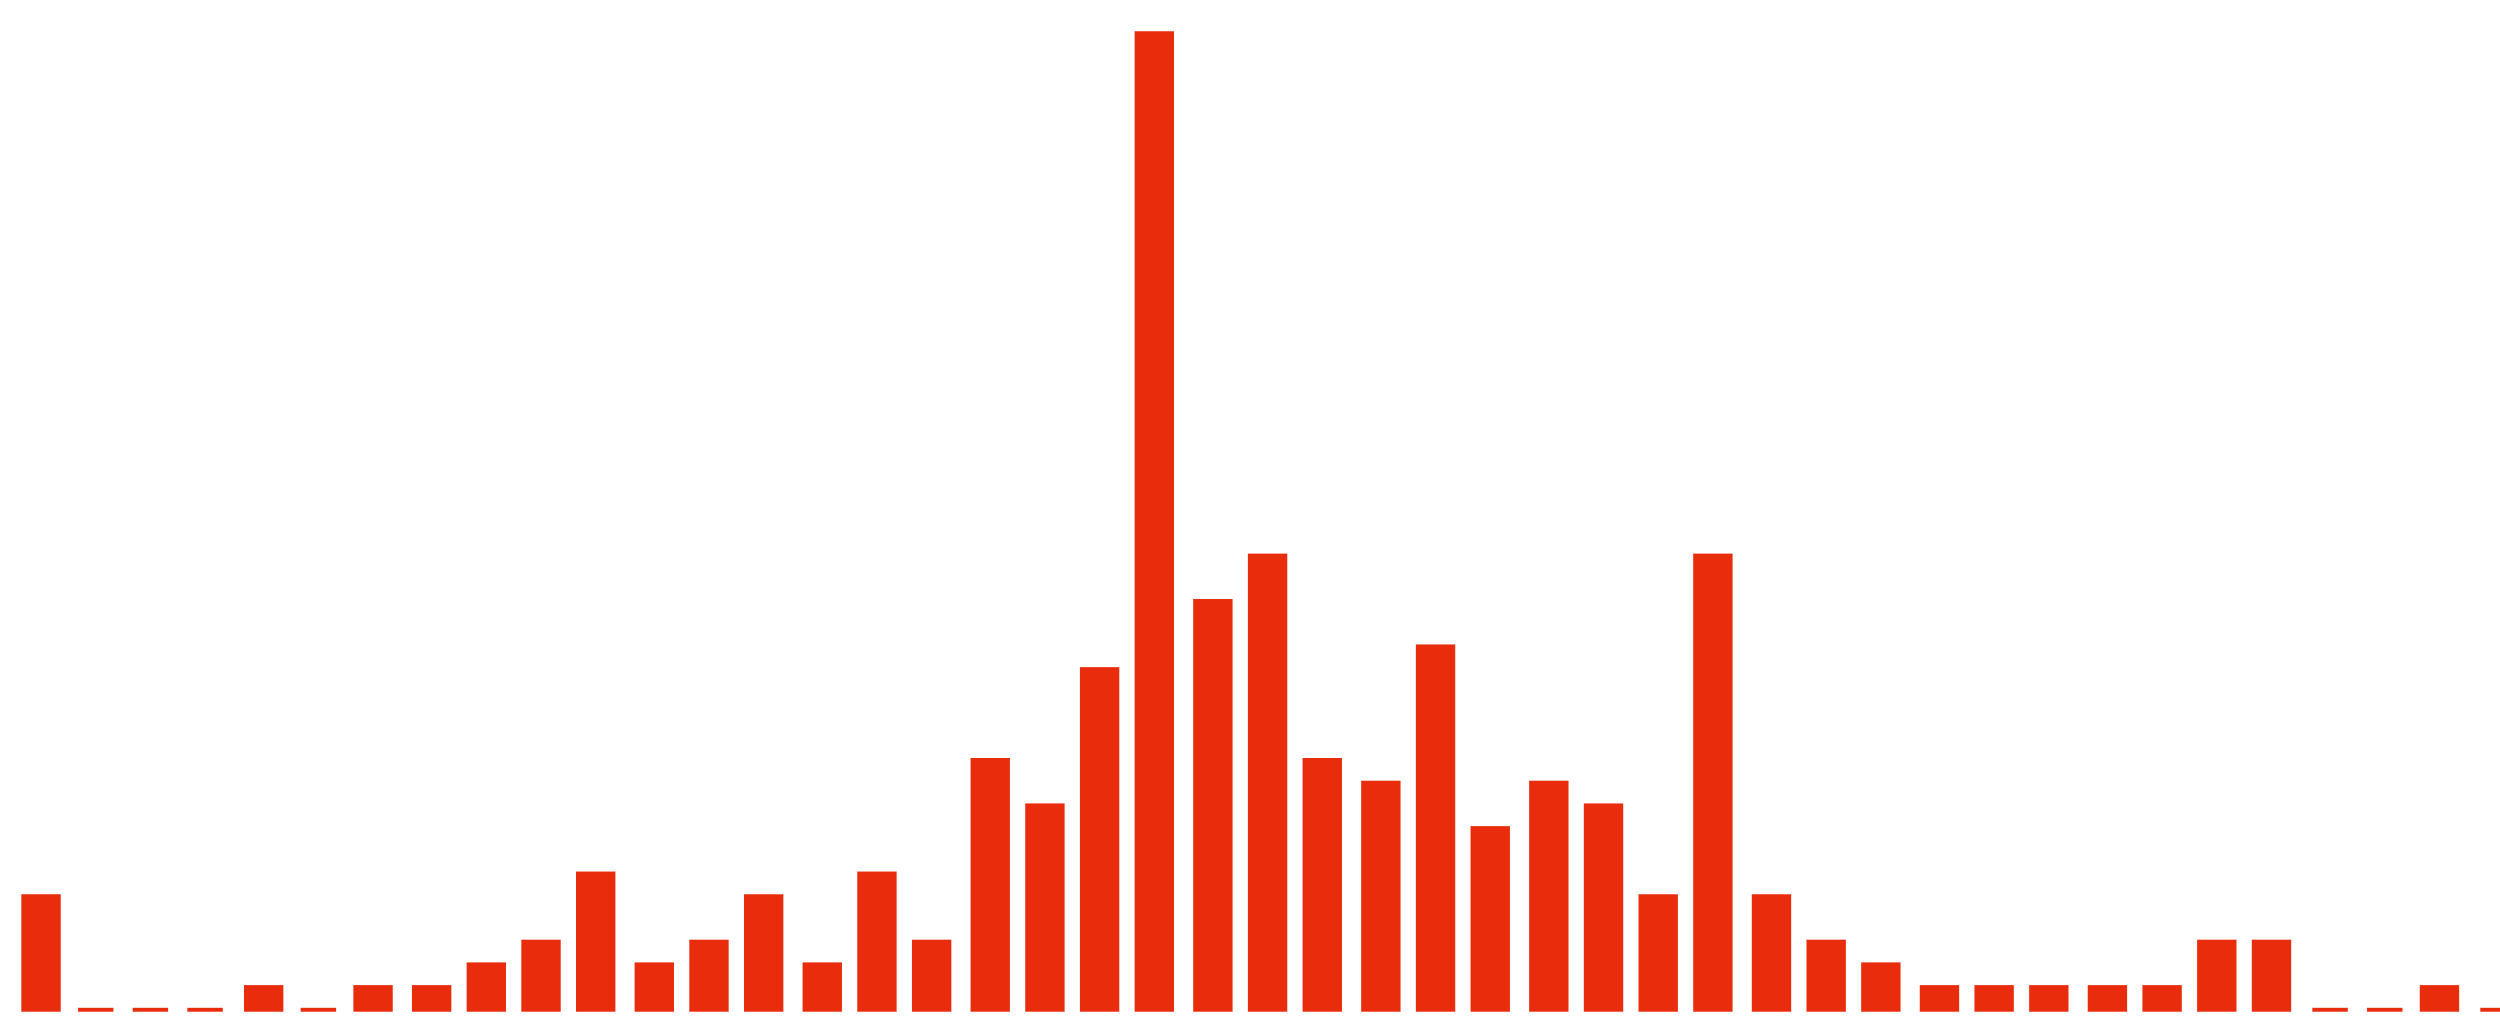
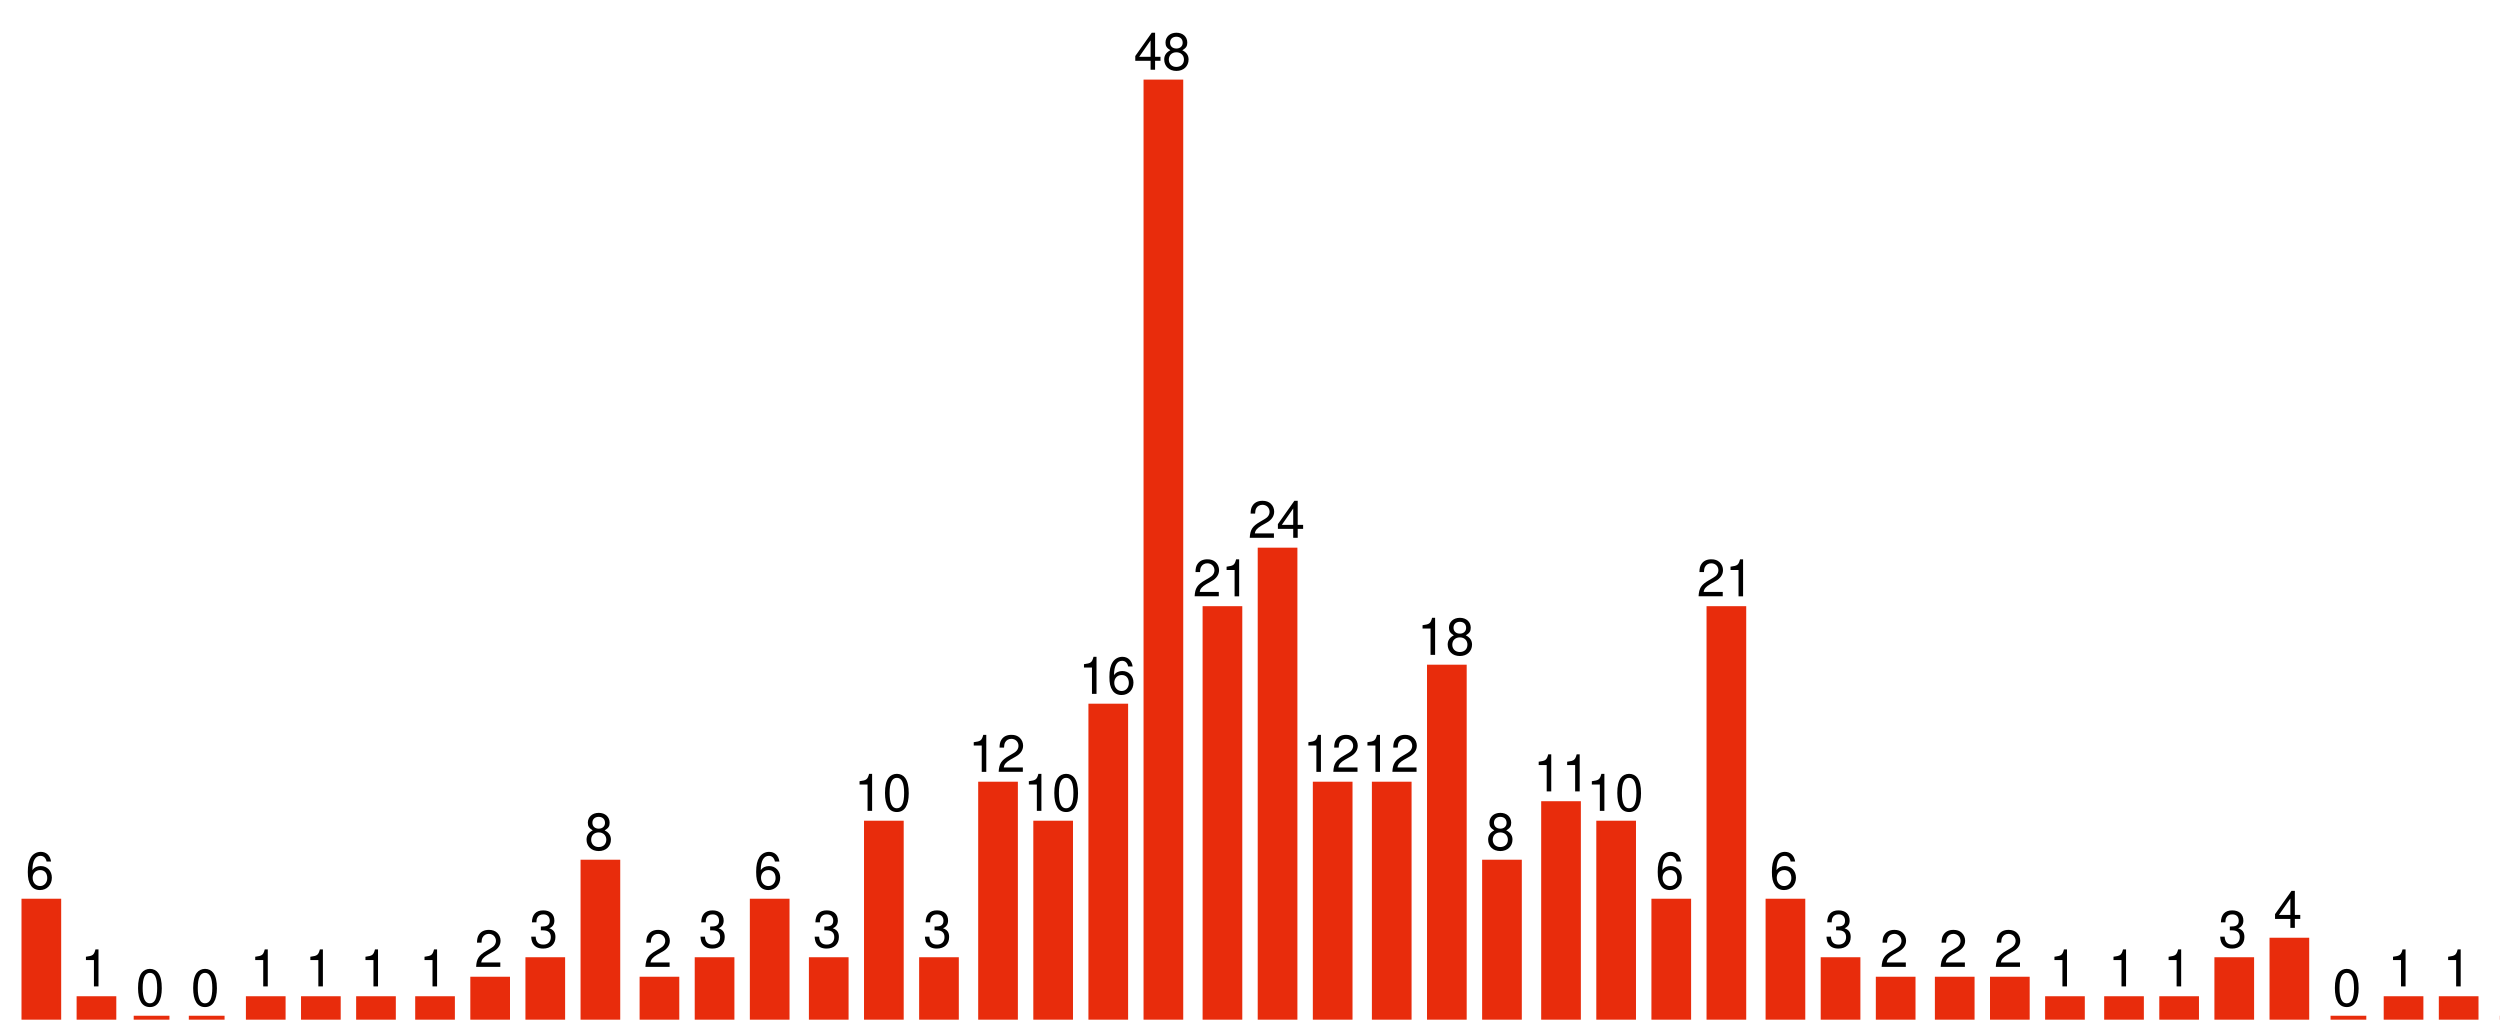
- <svg xmlns="http://www.w3.org/2000/svg" width="640px" height="264px" viewBox="0 0 640 264" version="1.1">
+ <svg xmlns="http://www.w3.org/2000/svg" width="635px" height="263px" viewBox="0 0 635 263" version="1.1">
  <defs />
  <g id="Page-1" stroke="none" stroke-width="1" fill="none" fill-rule="evenodd">
    <g id="Artboard-1">
-       <g id="graph" transform="translate(5, -18)">
+       <g id="graph" transform="translate(-4, -18)">
        <g id="Group" transform="translate(0.5, 0.5)">
-           <g>
-             <g transform="translate(1, 0)" id="Rectangle-path" fill="#000000" fill-opacity="0">
-               <rect x="0.973" y="0" width="6.054" height="276" />
-               <rect x="14.973" y="0" width="6.054" height="276" />
-               <rect x="28.973" y="0" width="6.054" height="276" />
-               <rect x="42.973" y="0" width="6.054" height="276" />
-               <rect x="57.973" y="0" width="6.054" height="276" />
-               <rect x="71.973" y="0" width="6.054" height="276" />
-               <rect x="85.973" y="0" width="6.054" height="276" />
-               <rect x="100.973" y="0" width="6.054" height="276" />
-               <rect x="114.973" y="0" width="6.054" height="276" />
-               <rect x="128.973" y="0" width="6.054" height="276" />
-               <rect x="142.973" y="0" width="6.054" height="276" />
-               <rect x="157.973" y="0" width="6.054" height="276" />
-               <rect x="171.973" y="0" width="6.054" height="276" />
-               <rect x="185.973" y="0" width="6.054" height="276" />
-               <rect x="200.973" y="0" width="6.054" height="276" />
-               <rect x="214.973" y="0" width="6.054" height="276" />
-               <rect x="228.973" y="0" width="6.054" height="276" />
-               <rect x="243.973" y="0" width="6.054" height="276" />
-               <rect x="257.973" y="0" width="6.054" height="276" />
-               <rect x="271.973" y="0" width="6.054" height="276" />
-               <rect x="285.973" y="0" width="6.054" height="276" />
-               <rect x="300.973" y="0" width="6.054" height="276" />
-               <rect x="314.973" y="0" width="6.054" height="276" />
-               <rect x="328.973" y="0" width="6.054" height="276" />
-               <rect x="343.973" y="0" width="6.054" height="276" />
-               <rect x="357.973" y="0" width="6.054" height="276" />
-               <rect x="371.973" y="0" width="6.054" height="276" />
-               <rect x="386.973" y="0" width="6.054" height="276" />
-               <rect x="400.973" y="0" width="6.054" height="276" />
-               <rect x="414.973" y="0" width="6.054" height="276" />
-               <rect x="428.973" y="0" width="6.054" height="276" />
-               <rect x="443.973" y="0" width="6.054" height="276" />
-               <rect x="457.973" y="0" width="6.054" height="276" />
-               <rect x="471.973" y="0" width="6.054" height="276" />
-               <rect x="486.973" y="0" width="6.054" height="276" />
-               <rect x="500.973" y="0" width="6.054" height="276" />
-               <rect x="514.973" y="0" width="6.054" height="276" />
-               <rect x="529.973" y="0" width="6.054" height="276" />
-               <rect x="543.973" y="0" width="6.054" height="276" />
-               <rect x="557.973" y="0" width="6.054" height="276" />
-               <rect x="571.973" y="0" width="6.054" height="276" />
-               <rect x="586.973" y="0" width="6.054" height="276" />
-               <rect x="600.973" y="0" width="6.054" height="276" />
-               <rect x="614.973" y="0" width="6.054" height="276" />
-               <rect x="629.973" y="0" width="6.054" height="276" />
-             </g>
-             <g transform="translate(0, 25)" id="Shape" stroke="#E82C0C" fill="#E82C0C">
-               <path d="M0.46,251 L0.46,221.93 L9.54,221.93 L9.54,251 L0.46,251 Z" />
-               <path d="M14.46,251 L14.46,251 L23.54,251 L14.46,251 Z" />
-               <path d="M28.46,251 L28.46,251 L37.54,251 L28.46,251 Z" />
-               <path d="M42.46,251 L42.46,251 L51.54,251 L42.46,251 Z" />
-               <path d="M57.46,251 L57.46,245.186 L66.54,245.186 L66.54,251 L57.46,251 Z" />
-               <path d="M71.46,251 L71.46,251 L80.54,251 L71.46,251 Z" />
-               <path d="M85.46,251 L85.46,245.186 L94.54,245.186 L94.54,251 L85.46,251 Z" />
-               <path d="M100.46,251 L100.46,245.186 L109.54,245.186 L109.54,251 L100.46,251 Z" />
-               <path d="M114.46,251 L114.46,239.372 L123.54,239.372 L123.54,251 L114.46,251 Z" />
-               <path d="M128.46,251 L128.46,233.558 L137.54,233.558 L137.54,251 L128.46,251 Z" />
-               <path d="M142.46,251 L142.46,216.116 L151.54,216.116 L151.54,251 L142.46,251 Z" />
-               <path d="M157.46,251 L157.46,239.372 L166.54,239.372 L166.54,251 L157.46,251 Z" />
-               <path d="M171.46,251 L171.46,233.558 L180.54,233.558 L180.54,251 L171.46,251 Z" />
-               <path d="M185.46,251 L185.46,221.93 L194.54,221.93 L194.54,251 L185.46,251 Z" />
-               <path d="M200.46,251 L200.46,239.372 L209.54,239.372 L209.54,251 L200.46,251 Z" />
-               <path d="M214.46,251 L214.46,216.116 L223.54,216.116 L223.54,251 L214.46,251 Z" />
-               <path d="M228.46,251 L228.46,233.558 L237.54,233.558 L237.54,251 L228.46,251 Z" />
-               <path d="M243.46,251 L243.46,187.047 L252.54,187.047 L252.54,251 L243.46,251 Z" />
-               <path d="M257.46,251 L257.46,198.674 L266.54,198.674 L266.54,251 L257.46,251 Z" />
-               <path d="M271.46,251 L271.46,163.791 L280.54,163.791 L280.54,251 L271.46,251 Z" />
-               <path d="M285.46,251 L285.46,1 L294.54,1 L294.54,251 L285.46,251 Z" />
-               <path d="M300.46,251 L300.46,146.349 L309.54,146.349 L309.54,251 L300.46,251 Z" />
-               <path d="M314.46,251 L314.46,134.721 L323.54,134.721 L323.54,251 L314.46,251 Z" />
-               <path d="M328.46,251 L328.46,187.047 L337.54,187.047 L337.54,251 L328.46,251 Z" />
-               <path d="M343.46,251 L343.46,192.86 L352.54,192.86 L352.54,251 L343.46,251 Z" />
-               <path d="M357.46,251 L357.46,157.977 L366.54,157.977 L366.54,251 L357.46,251 Z" />
-               <path d="M371.46,251 L371.46,204.488 L380.54,204.488 L380.54,251 L371.46,251 Z" />
-               <path d="M386.46,251 L386.46,192.86 L395.54,192.86 L395.54,251 L386.46,251 Z" />
-               <path d="M400.46,251 L400.46,198.674 L409.54,198.674 L409.54,251 L400.46,251 Z" />
-               <path d="M414.46,251 L414.46,221.93 L423.54,221.93 L423.54,251 L414.46,251 Z" />
-               <path d="M428.46,251 L428.46,134.721 L437.54,134.721 L437.54,251 L428.46,251 Z" />
-               <path d="M443.46,251 L443.46,221.93 L452.54,221.93 L452.54,251 L443.46,251 Z" />
-               <path d="M457.46,251 L457.46,233.558 L466.54,233.558 L466.54,251 L457.46,251 Z" />
-               <path d="M471.46,251 L471.46,239.372 L480.54,239.372 L480.54,251 L471.46,251 Z" />
-               <path d="M486.46,251 L486.46,245.186 L495.54,245.186 L495.54,251 L486.46,251 Z" />
-               <path d="M500.46,251 L500.46,245.186 L509.54,245.186 L509.54,251 L500.46,251 Z" />
-               <path d="M514.46,251 L514.46,245.186 L523.54,245.186 L523.54,251 L514.46,251 Z" />
-               <path d="M529.46,251 L529.46,245.186 L538.54,245.186 L538.54,251 L529.46,251 Z" />
-               <path d="M543.46,251 L543.46,245.186 L552.54,245.186 L552.54,251 L543.46,251 Z" />
-               <path d="M557.46,251 L557.46,233.558 L566.54,233.558 L566.54,251 L557.46,251 Z" />
-               <path d="M571.46,251 L571.46,233.558 L580.54,233.558 L580.54,251 L571.46,251 Z" />
-               <path d="M586.46,251 L586.46,251 L595.54,251 L586.46,251 Z" />
-               <path d="M600.46,251 L600.46,251 L609.54,251 L600.46,251 Z" />
-               <path d="M614.46,251 L614.46,245.186 L623.54,245.186 L623.54,251 L614.46,251 Z" />
-               <path d="M629.46,251 L629.46,251 L638.54,251 L629.46,251 Z" />
+           <g transform="translate(9, 0)">
+             <g transform="translate(1, 0)" />
+             <g transform="translate(0, 38)" id="Shape" stroke="#E82C0C" fill="#E82C0C">
+               <path d="M0.46,238 L0.46,208.277 L9.54,208.277 L9.54,238 L0.46,238 Z" />
+               <path d="M14.46,238 L14.46,233.046 L23.54,233.046 L23.54,238 L14.46,238 Z" />
+               <path d="M28.46,238 L28.46,238 L37.54,238 L28.46,238 Z" />
+               <path d="M42.46,238 L42.46,238 L51.54,238 L42.46,238 Z" />
+               <path d="M57.46,238 L57.46,233.046 L66.54,233.046 L66.54,238 L57.46,238 Z" />
+               <path d="M71.46,238 L71.46,233.046 L80.54,233.046 L80.54,238 L71.46,238 Z" />
+               <path d="M85.46,238 L85.46,233.046 L94.54,233.046 L94.54,238 L85.46,238 Z" />
+               <path d="M100.46,238 L100.46,233.046 L109.54,233.046 L109.54,238 L100.46,238 Z" />
+               <path d="M114.46,238 L114.46,228.092 L123.54,228.092 L123.54,238 L114.46,238 Z" />
+               <path d="M128.46,238 L128.46,223.139 L137.54,223.139 L137.54,238 L128.46,238 Z" />
+               <path d="M142.46,238 L142.46,198.37 L151.54,198.37 L151.54,238 L142.46,238 Z" />
+               <path d="M157.46,238 L157.46,228.092 L166.54,228.092 L166.54,238 L157.46,238 Z" />
+               <path d="M171.46,238 L171.46,223.139 L180.54,223.139 L180.54,238 L171.46,238 Z" />
+               <path d="M185.46,238 L185.46,208.277 L194.54,208.277 L194.54,238 L185.46,238 Z" />
+               <path d="M200.46,238 L200.46,223.139 L209.54,223.139 L209.54,238 L200.46,238 Z" />
+               <path d="M214.46,238 L214.46,188.462 L223.54,188.462 L223.54,238 L214.46,238 Z" />
+               <path d="M228.46,238 L228.46,223.139 L237.54,223.139 L237.54,238 L228.46,238 Z" />
+               <path d="M243.46,238 L243.46,178.555 L252.54,178.555 L252.54,238 L243.46,238 Z" />
+               <path d="M257.46,238 L257.46,188.462 L266.54,188.462 L266.54,238 L257.46,238 Z" />
+               <path d="M271.46,238 L271.46,158.739 L280.54,158.739 L280.54,238 L271.46,238 Z" />
+               <path d="M285.46,238 L285.46,0.218 L294.54,0.218 L294.54,238 L285.46,238 Z" />
+               <path d="M300.46,238 L300.46,133.97 L309.54,133.97 L309.54,238 L300.46,238 Z" />
+               <path d="M314.46,238 L314.46,119.109 L323.54,119.109 L323.54,238 L314.46,238 Z" />
+               <path d="M328.46,238 L328.46,178.555 L337.54,178.555 L337.54,238 L328.46,238 Z" />
+               <path d="M343.46,238 L343.46,178.555 L352.54,178.555 L352.54,238 L343.46,238 Z" />
+               <path d="M357.46,238 L357.46,148.832 L366.54,148.832 L366.54,238 L357.46,238 Z" />
+               <path d="M371.46,238 L371.46,198.37 L380.54,198.37 L380.54,238 L371.46,238 Z" />
+               <path d="M386.46,238 L386.46,183.508 L395.54,183.508 L395.54,238 L386.46,238 Z" />
+               <path d="M400.46,238 L400.46,188.462 L409.54,188.462 L409.54,238 L400.46,238 Z" />
+               <path d="M414.46,238 L414.46,208.277 L423.54,208.277 L423.54,238 L414.46,238 Z" />
+               <path d="M428.46,238 L428.46,133.97 L437.54,133.97 L437.54,238 L428.46,238 Z" />
+               <path d="M443.46,238 L443.46,208.277 L452.54,208.277 L452.54,238 L443.46,238 Z" />
+               <path d="M457.46,238 L457.46,223.139 L466.54,223.139 L466.54,238 L457.46,238 Z" />
+               <path d="M471.46,238 L471.46,228.092 L480.54,228.092 L480.54,238 L471.46,238 Z" />
+               <path d="M486.46,238 L486.46,228.092 L495.54,228.092 L495.54,238 L486.46,238 Z" />
+               <path d="M500.46,238 L500.46,228.092 L509.54,228.092 L509.54,238 L500.46,238 Z" />
+               <path d="M514.46,238 L514.46,233.046 L523.54,233.046 L523.54,238 L514.46,238 Z" />
+               <path d="M529.46,238 L529.46,233.046 L538.54,233.046 L538.54,238 L529.46,238 Z" />
+               <path d="M543.46,238 L543.46,233.046 L552.54,233.046 L552.54,238 L543.46,238 Z" />
+               <path d="M557.46,238 L557.46,223.139 L566.54,223.139 L566.54,238 L557.46,238 Z" />
+               <path d="M571.46,238 L571.46,218.185 L580.54,218.185 L580.54,238 L571.46,238 Z" />
+               <path d="M586.46,238 L586.46,238 L595.54,238 L586.46,238 Z" />
+               <path d="M600.46,238 L600.46,233.046 L609.54,233.046 L609.54,238 L600.46,238 Z" />
+               <path d="M614.46,238 L614.46,233.046 L623.54,233.046 L623.54,238 L614.46,238 Z" />
+               <path d="M629.46,238 L629.46,238 L638.54,238 L629.46,238 Z" />
            </g>
            <g transform="translate(1, 0)" />
            <g transform="translate(340, 133)">
              <g />
+             </g>
+             <g transform="translate(1, 22)" font-size="13" font-family="Helvetica" fill="#E82C0C" font-weight="normal">
+               <text id="6">
+                 <tspan x="0" y="221.277" fill="#000000">6</tspan>
+               </text>
+               <text id="1">
+                 <tspan x="14" y="246.046" fill="#000000">1</tspan>
+               </text>
+               <text id="0">
+                 <tspan x="28" y="251" fill="#000000">0</tspan>
+               </text>
+               <text id="0">
+                 <tspan x="42" y="251" fill="#000000">0</tspan>
+               </text>
+               <text id="1">
+                 <tspan x="57" y="246.046" fill="#000000">1</tspan>
+               </text>
+               <text id="1">
+                 <tspan x="71" y="246.046" fill="#000000">1</tspan>
+               </text>
+               <text id="1">
+                 <tspan x="85" y="246.046" fill="#000000">1</tspan>
+               </text>
+               <text id="1">
+                 <tspan x="100" y="246.046" fill="#000000">1</tspan>
+               </text>
+               <text id="2">
+                 <tspan x="114" y="241.092" fill="#000000">2</tspan>
+               </text>
+               <text id="3">
+                 <tspan x="128" y="236.139" fill="#000000">3</tspan>
+               </text>
+               <text id="8">
+                 <tspan x="142" y="211.37" fill="#000000">8</tspan>
+               </text>
+               <text id="2">
+                 <tspan x="157" y="241.092" fill="#000000">2</tspan>
+               </text>
+               <text id="3">
+                 <tspan x="171" y="236.139" fill="#000000">3</tspan>
+               </text>
+               <text id="6">
+                 <tspan x="185" y="221.277" fill="#000000">6</tspan>
+               </text>
+               <text id="3">
+                 <tspan x="200" y="236.139" fill="#000000">3</tspan>
+               </text>
+               <text id="10">
+                 <tspan x="210.5" y="201.462" fill="#000000">10</tspan>
+               </text>
+               <text id="3">
+                 <tspan x="228" y="236.139" fill="#000000">3</tspan>
+               </text>
+               <text id="12">
+                 <tspan x="239.5" y="191.555" fill="#000000">12</tspan>
+               </text>
+               <text id="10">
+                 <tspan x="253.5" y="201.462" fill="#000000">10</tspan>
+               </text>
+               <text id="16">
+                 <tspan x="267.5" y="171.739" fill="#000000">16</tspan>
+               </text>
+               <text id="48">
+                 <tspan x="281.5" y="13.218" fill="#000000">48</tspan>
+               </text>
+               <text id="21">
+                 <tspan x="296.5" y="146.97" fill="#000000">21</tspan>
+               </text>
+               <text id="24">
+                 <tspan x="310.5" y="132.109" fill="#000000">24</tspan>
+               </text>
+               <text id="12">
+                 <tspan x="324.5" y="191.555" fill="#000000">12</tspan>
+               </text>
+               <text id="12">
+                 <tspan x="339.5" y="191.555" fill="#000000">12</tspan>
+               </text>
+               <text id="18">
+                 <tspan x="353.5" y="161.832" fill="#000000">18</tspan>
+               </text>
+               <text id="8">
+                 <tspan x="371" y="211.37" fill="#000000">8</tspan>
+               </text>
+               <text id="11">
+                 <tspan x="383" y="196.508" fill="#000000">11</tspan>
+               </text>
+               <text id="10">
+                 <tspan x="396.5" y="201.462" fill="#000000">10</tspan>
+               </text>
+               <text id="6">
+                 <tspan x="414" y="221.277" fill="#000000">6</tspan>
+               </text>
+               <text id="21">
+                 <tspan x="424.5" y="146.97" fill="#000000">21</tspan>
+               </text>
+               <text id="6">
+                 <tspan x="443" y="221.277" fill="#000000">6</tspan>
+               </text>
+               <text id="3">
+                 <tspan x="457" y="236.139" fill="#000000">3</tspan>
+               </text>
+               <text id="2">
+                 <tspan x="471" y="241.092" fill="#000000">2</tspan>
+               </text>
+               <text id="2">
+                 <tspan x="486" y="241.092" fill="#000000">2</tspan>
+               </text>
+               <text id="2">
+                 <tspan x="500" y="241.092" fill="#000000">2</tspan>
+               </text>
+               <text id="1">
+                 <tspan x="514" y="246.046" fill="#000000">1</tspan>
+               </text>
+               <text id="1">
+                 <tspan x="529" y="246.046" fill="#000000">1</tspan>
+               </text>
+               <text id="1">
+                 <tspan x="543" y="246.046" fill="#000000">1</tspan>
+               </text>
+               <text id="3">
+                 <tspan x="557" y="236.139" fill="#000000">3</tspan>
+               </text>
+               <text id="4">
+                 <tspan x="571" y="231.185" fill="#000000">4</tspan>
+               </text>
+               <text id="0">
+                 <tspan x="586" y="251" fill="#000000">0</tspan>
+               </text>
+               <text id="1">
+                 <tspan x="600" y="246.046" fill="#000000">1</tspan>
+               </text>
+               <text id="1">
+                 <tspan x="614" y="246.046" fill="#000000">1</tspan>
+               </text>
            </g>
          </g>
        </g>
      </g>
    </g>
  </g>
</svg>
